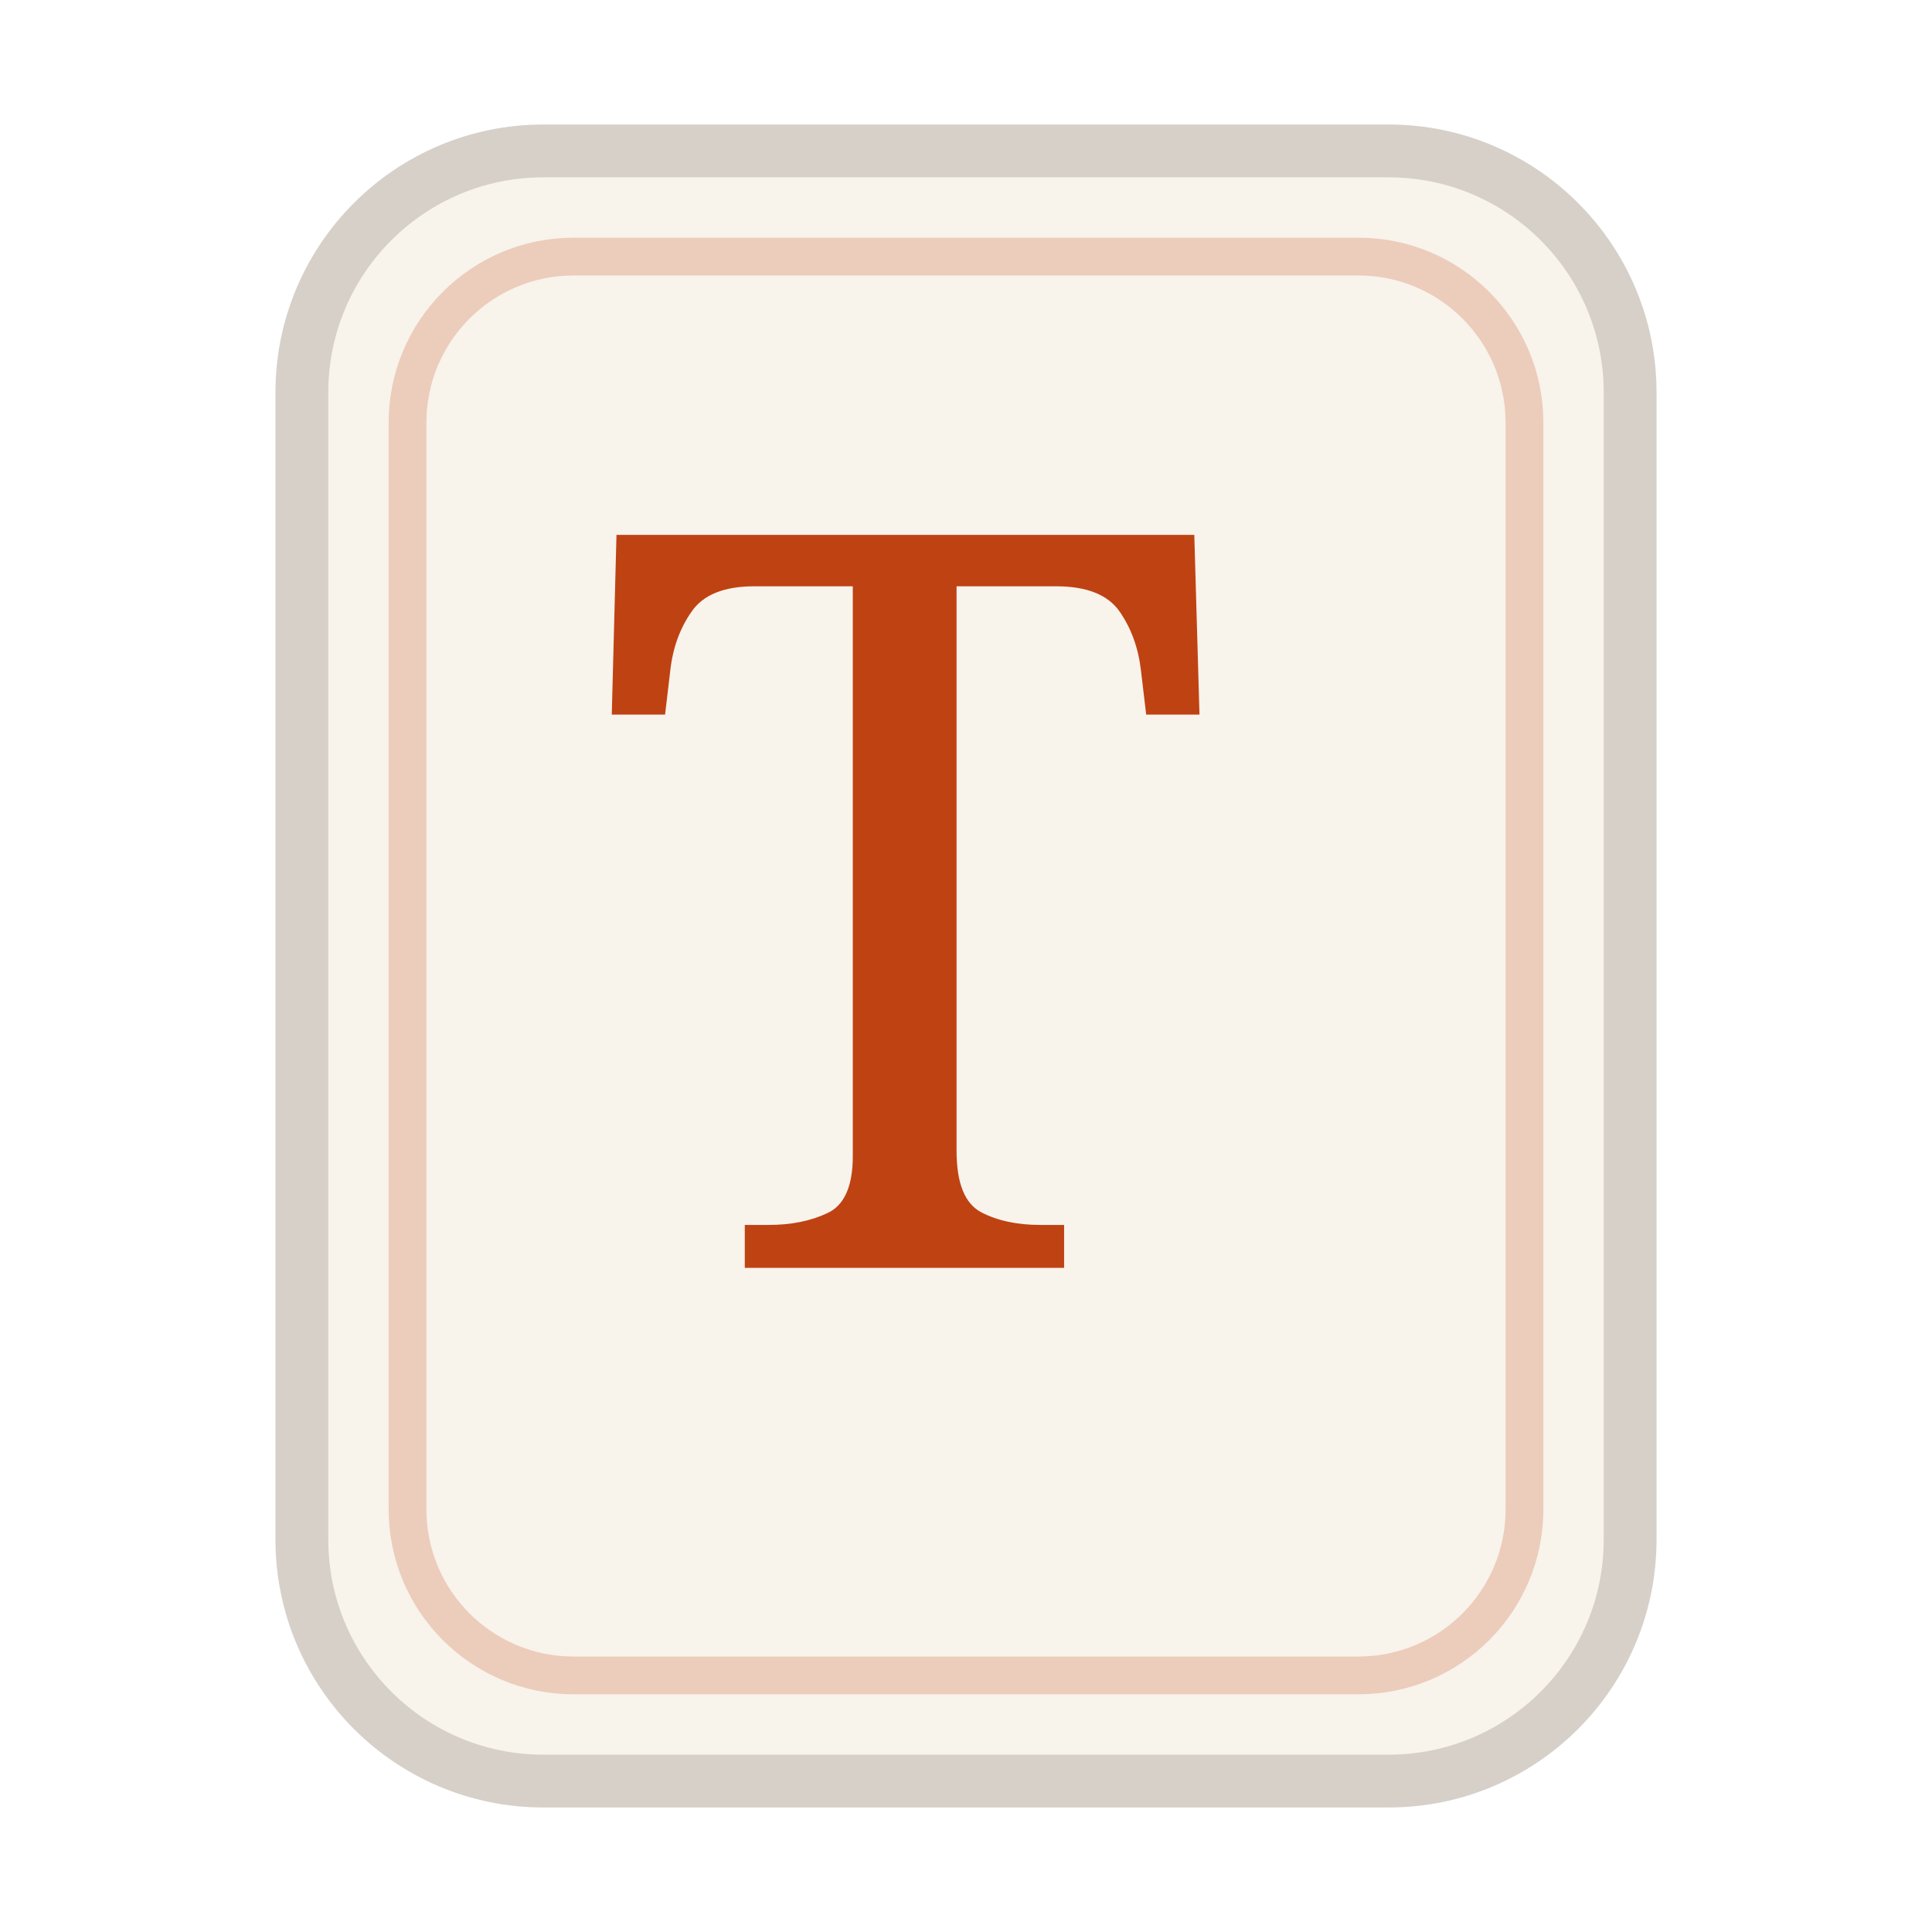
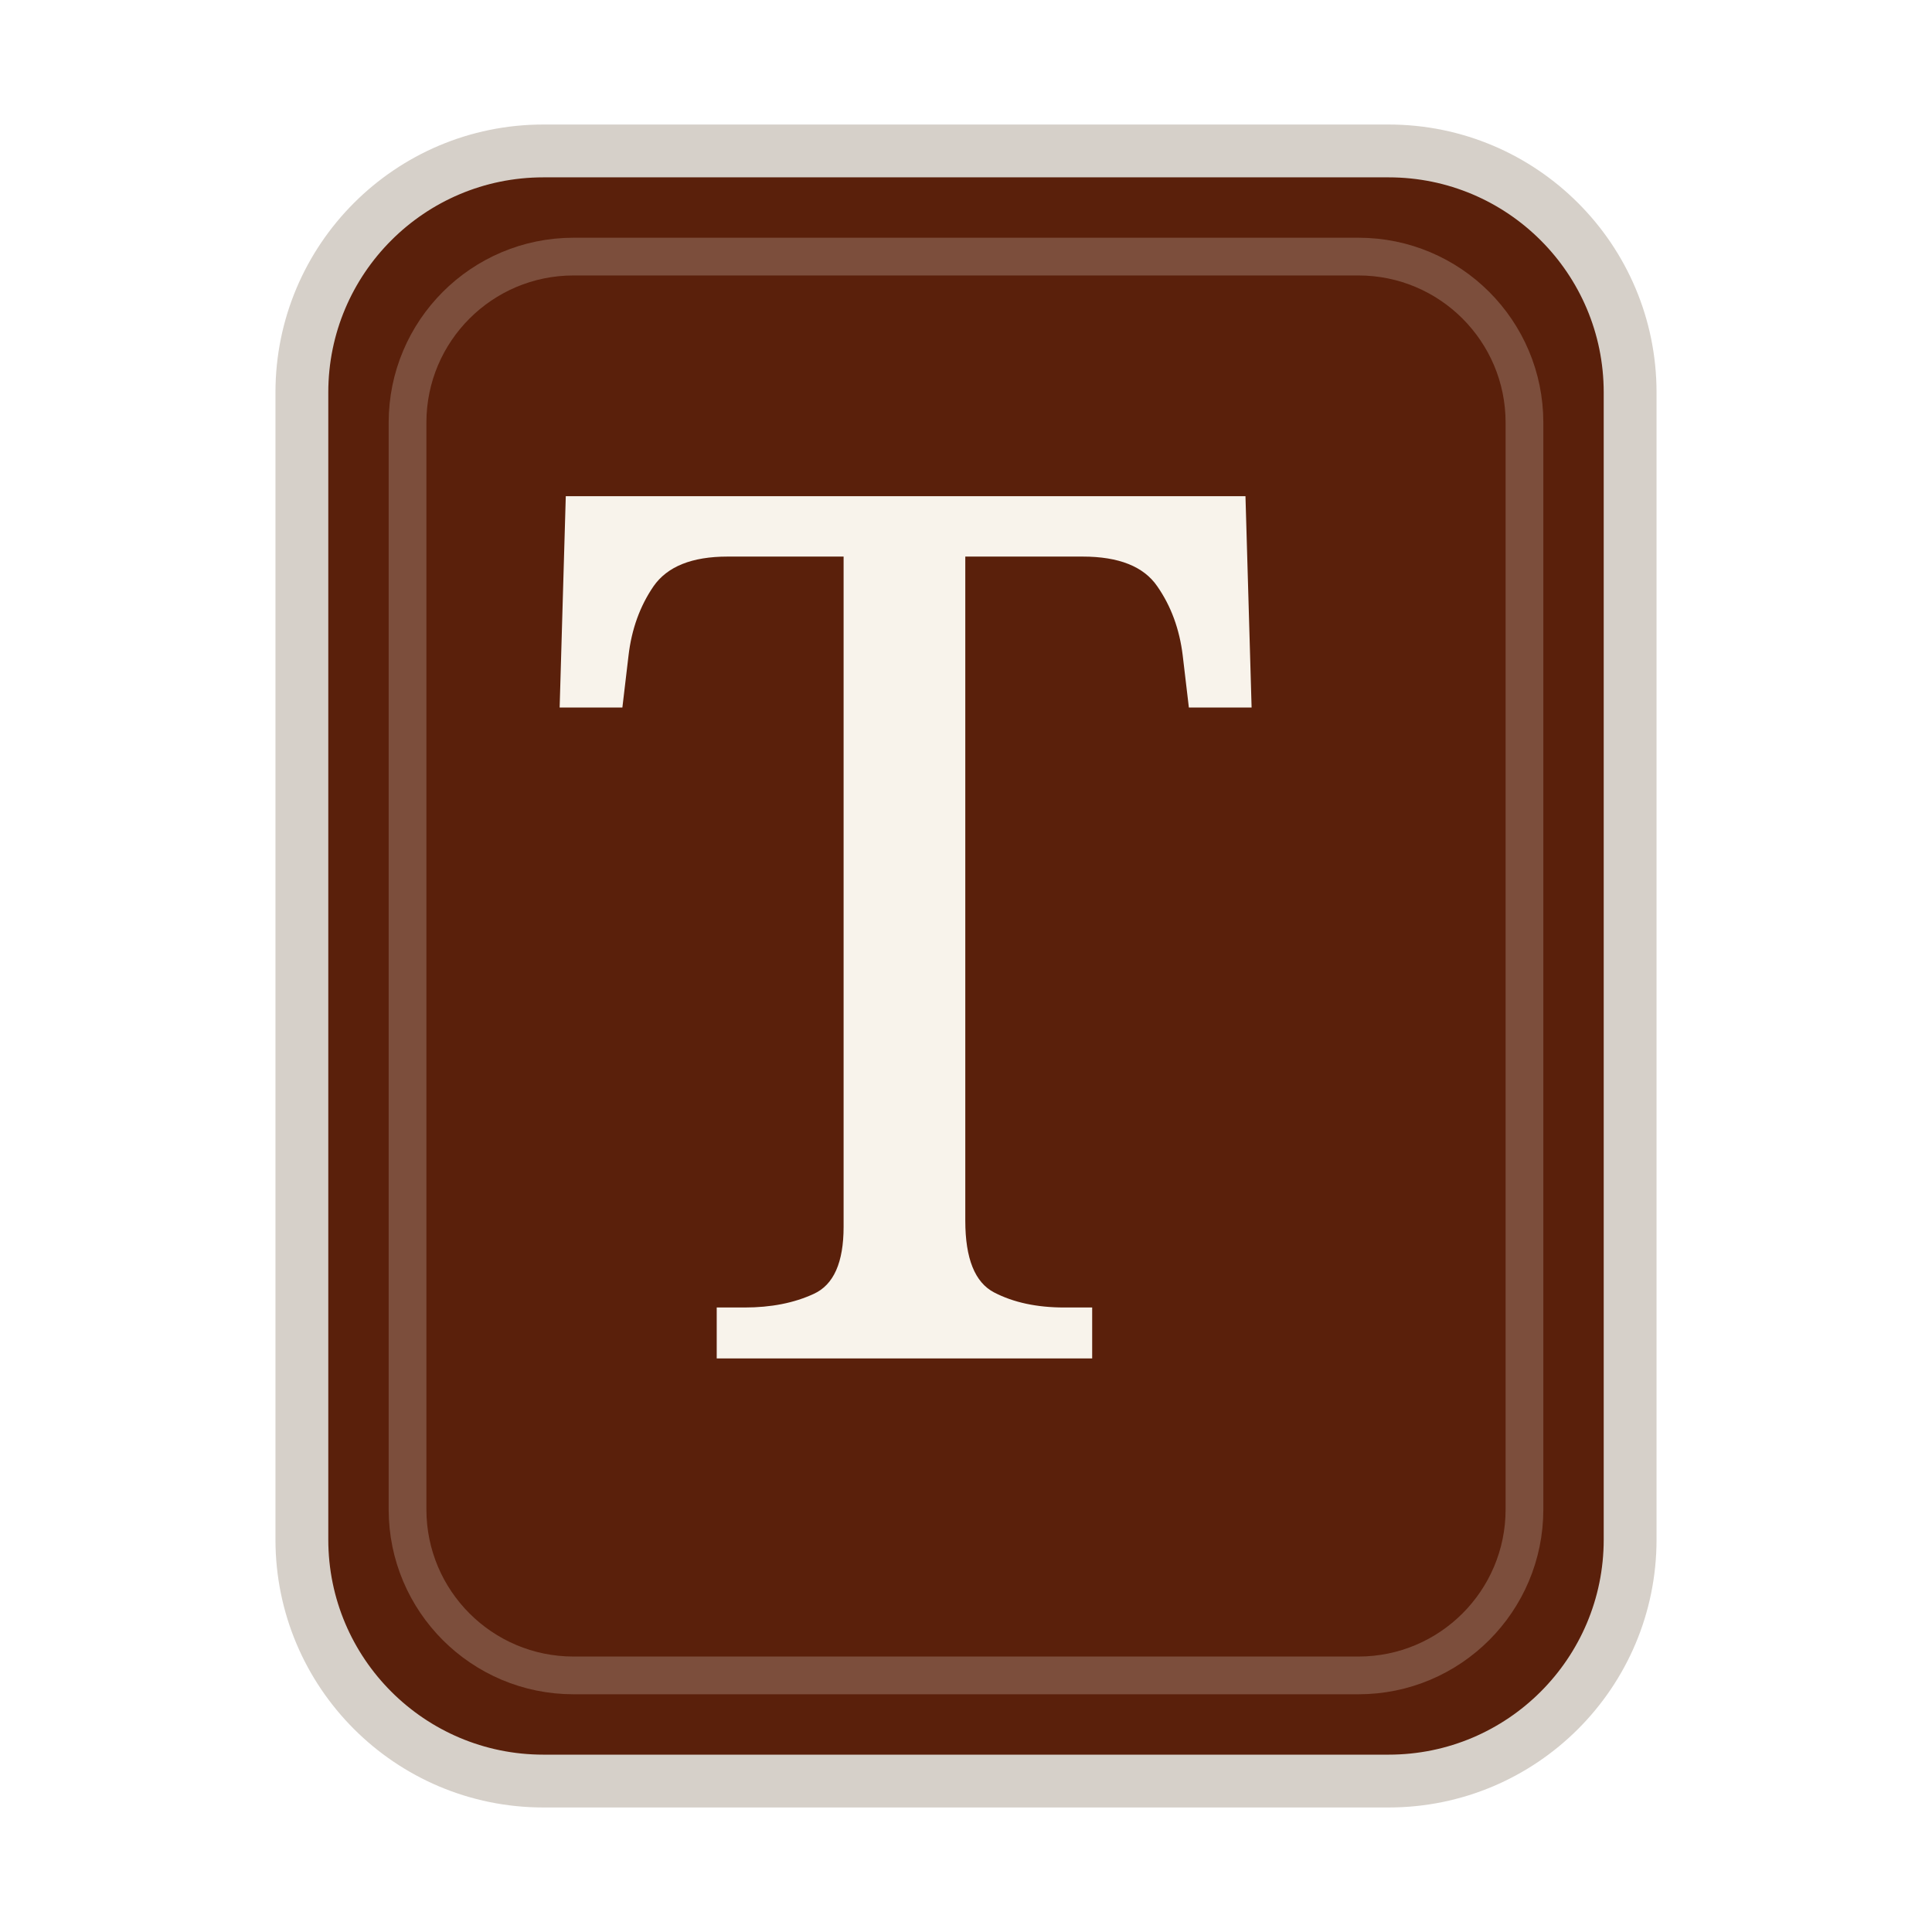
<svg xmlns="http://www.w3.org/2000/svg" width="64" height="64" viewBox="0 0 64 64" role="img" aria-label="Tiago Gil card favicon">
  <defs>
    <style>
      .card {
-         fill: #f8f3eb;
+         fill: #5a200b;
        stroke: #d6d0c9;
        stroke-width: 1.75;
      }

      .inner {
        fill: none;
-         stroke: #bf4213;
+         stroke: #f8f3eb;
        stroke-opacity: 0.22;
        stroke-width: 1.25;
      }

      .mark {
-         fill: #bf4213;
+         fill: #f8f3eb;
        font-family: "Fraunces", Georgia, serif;
-         font-size: 34px;
+         font-size: 40px;
        font-weight: 500;
        letter-spacing: -0.08em;
      }
    </style>
  </defs>
  <rect class="card" x="10" y="5" width="44" height="54" rx="8" />
  <rect class="inner" x="13.5" y="8.5" width="37" height="47" rx="5.5" />
-   <text class="mark" x="30" y="42" text-anchor="middle">T</text>
+   <text class="mark" x="30" y="45" text-anchor="middle">T</text>
</svg>
